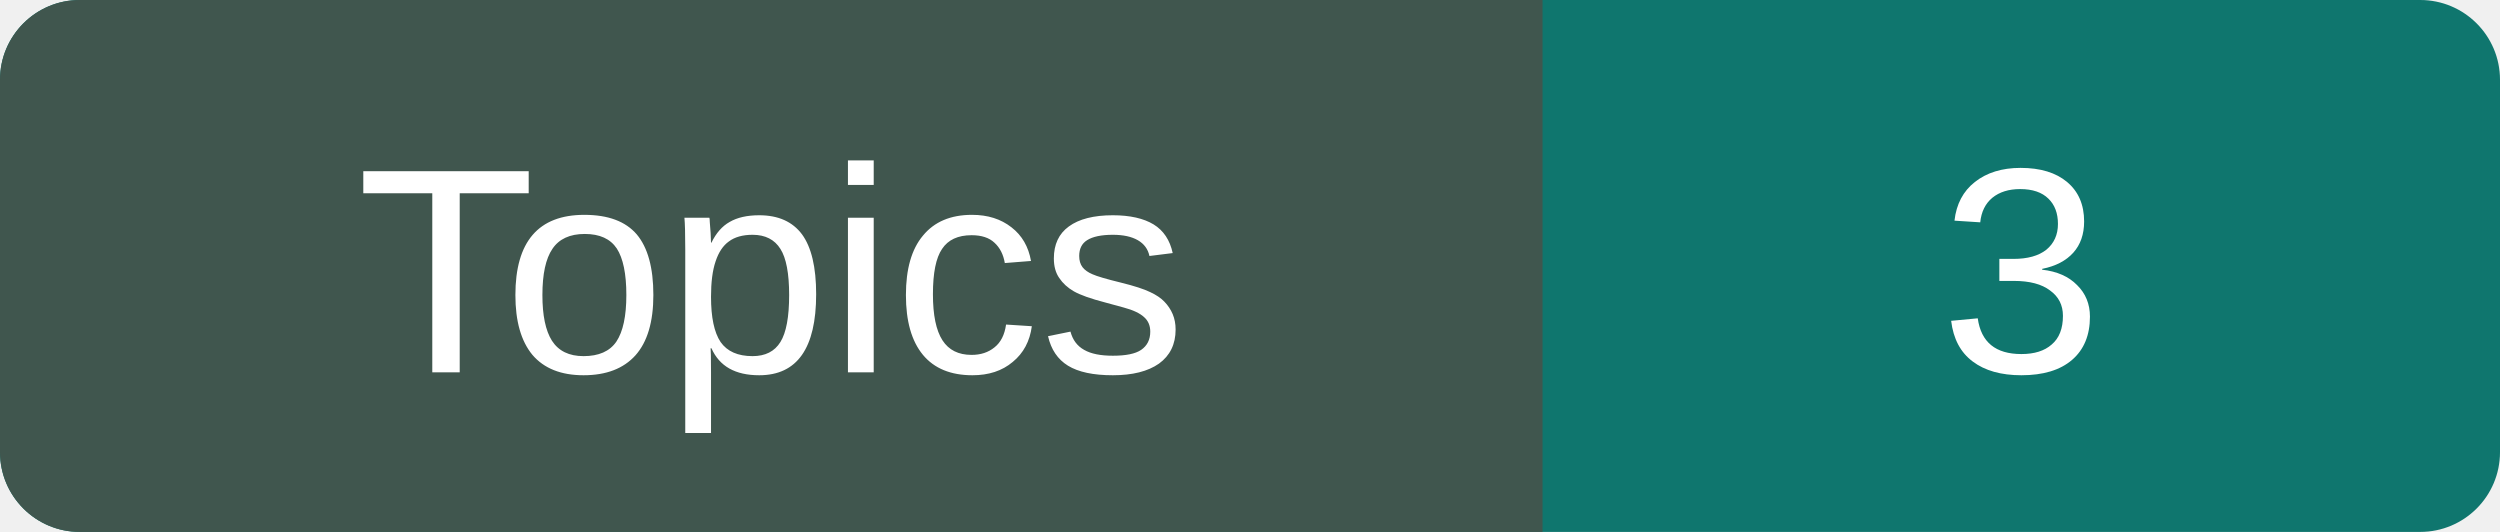
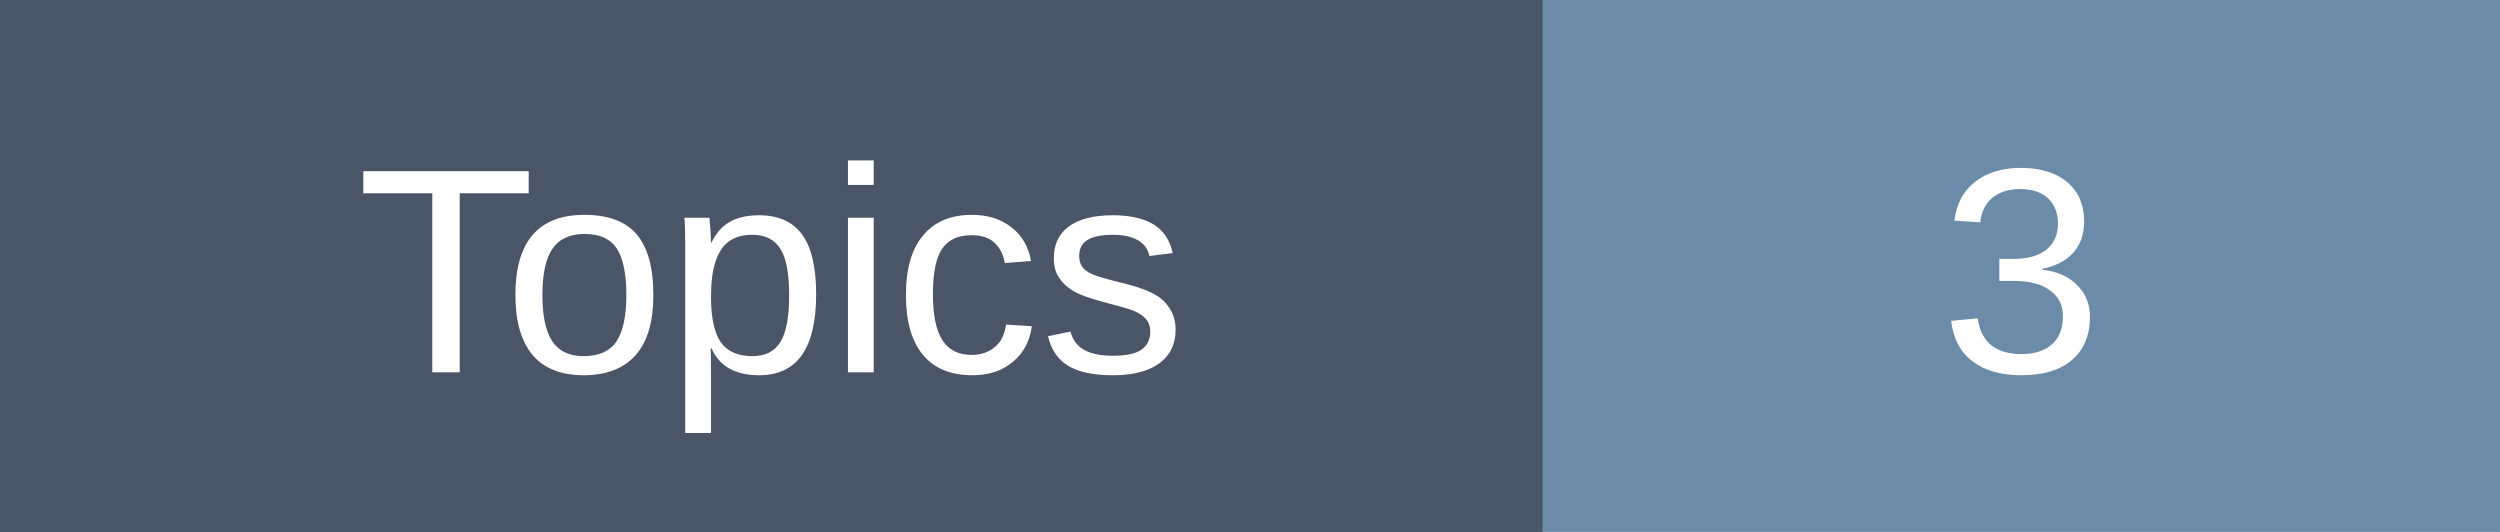
<svg xmlns="http://www.w3.org/2000/svg" width="94" height="20" role="img" aria-label="Topics: 3">
-   <rect width="94" height="20" rx="3" fill="#0f766e" />
-   <path d="M3 0h55v20H3a3 3 0 0 1-3-3V3a3 3 0 0 1 3-3Z" fill="#40564e" />
+   <rect width="94" height="20" fill="#6c8ba8" />
+   <rect width="58" height="20" fill="#4a5568" />
  <g fill="#fff" text-anchor="middle" font-family="Verdana, Arial, sans-serif" font-size="11">
    <text x="29" y="14">Topics</text>
    <text x="76" y="14">3</text>
  </g>
</svg>
